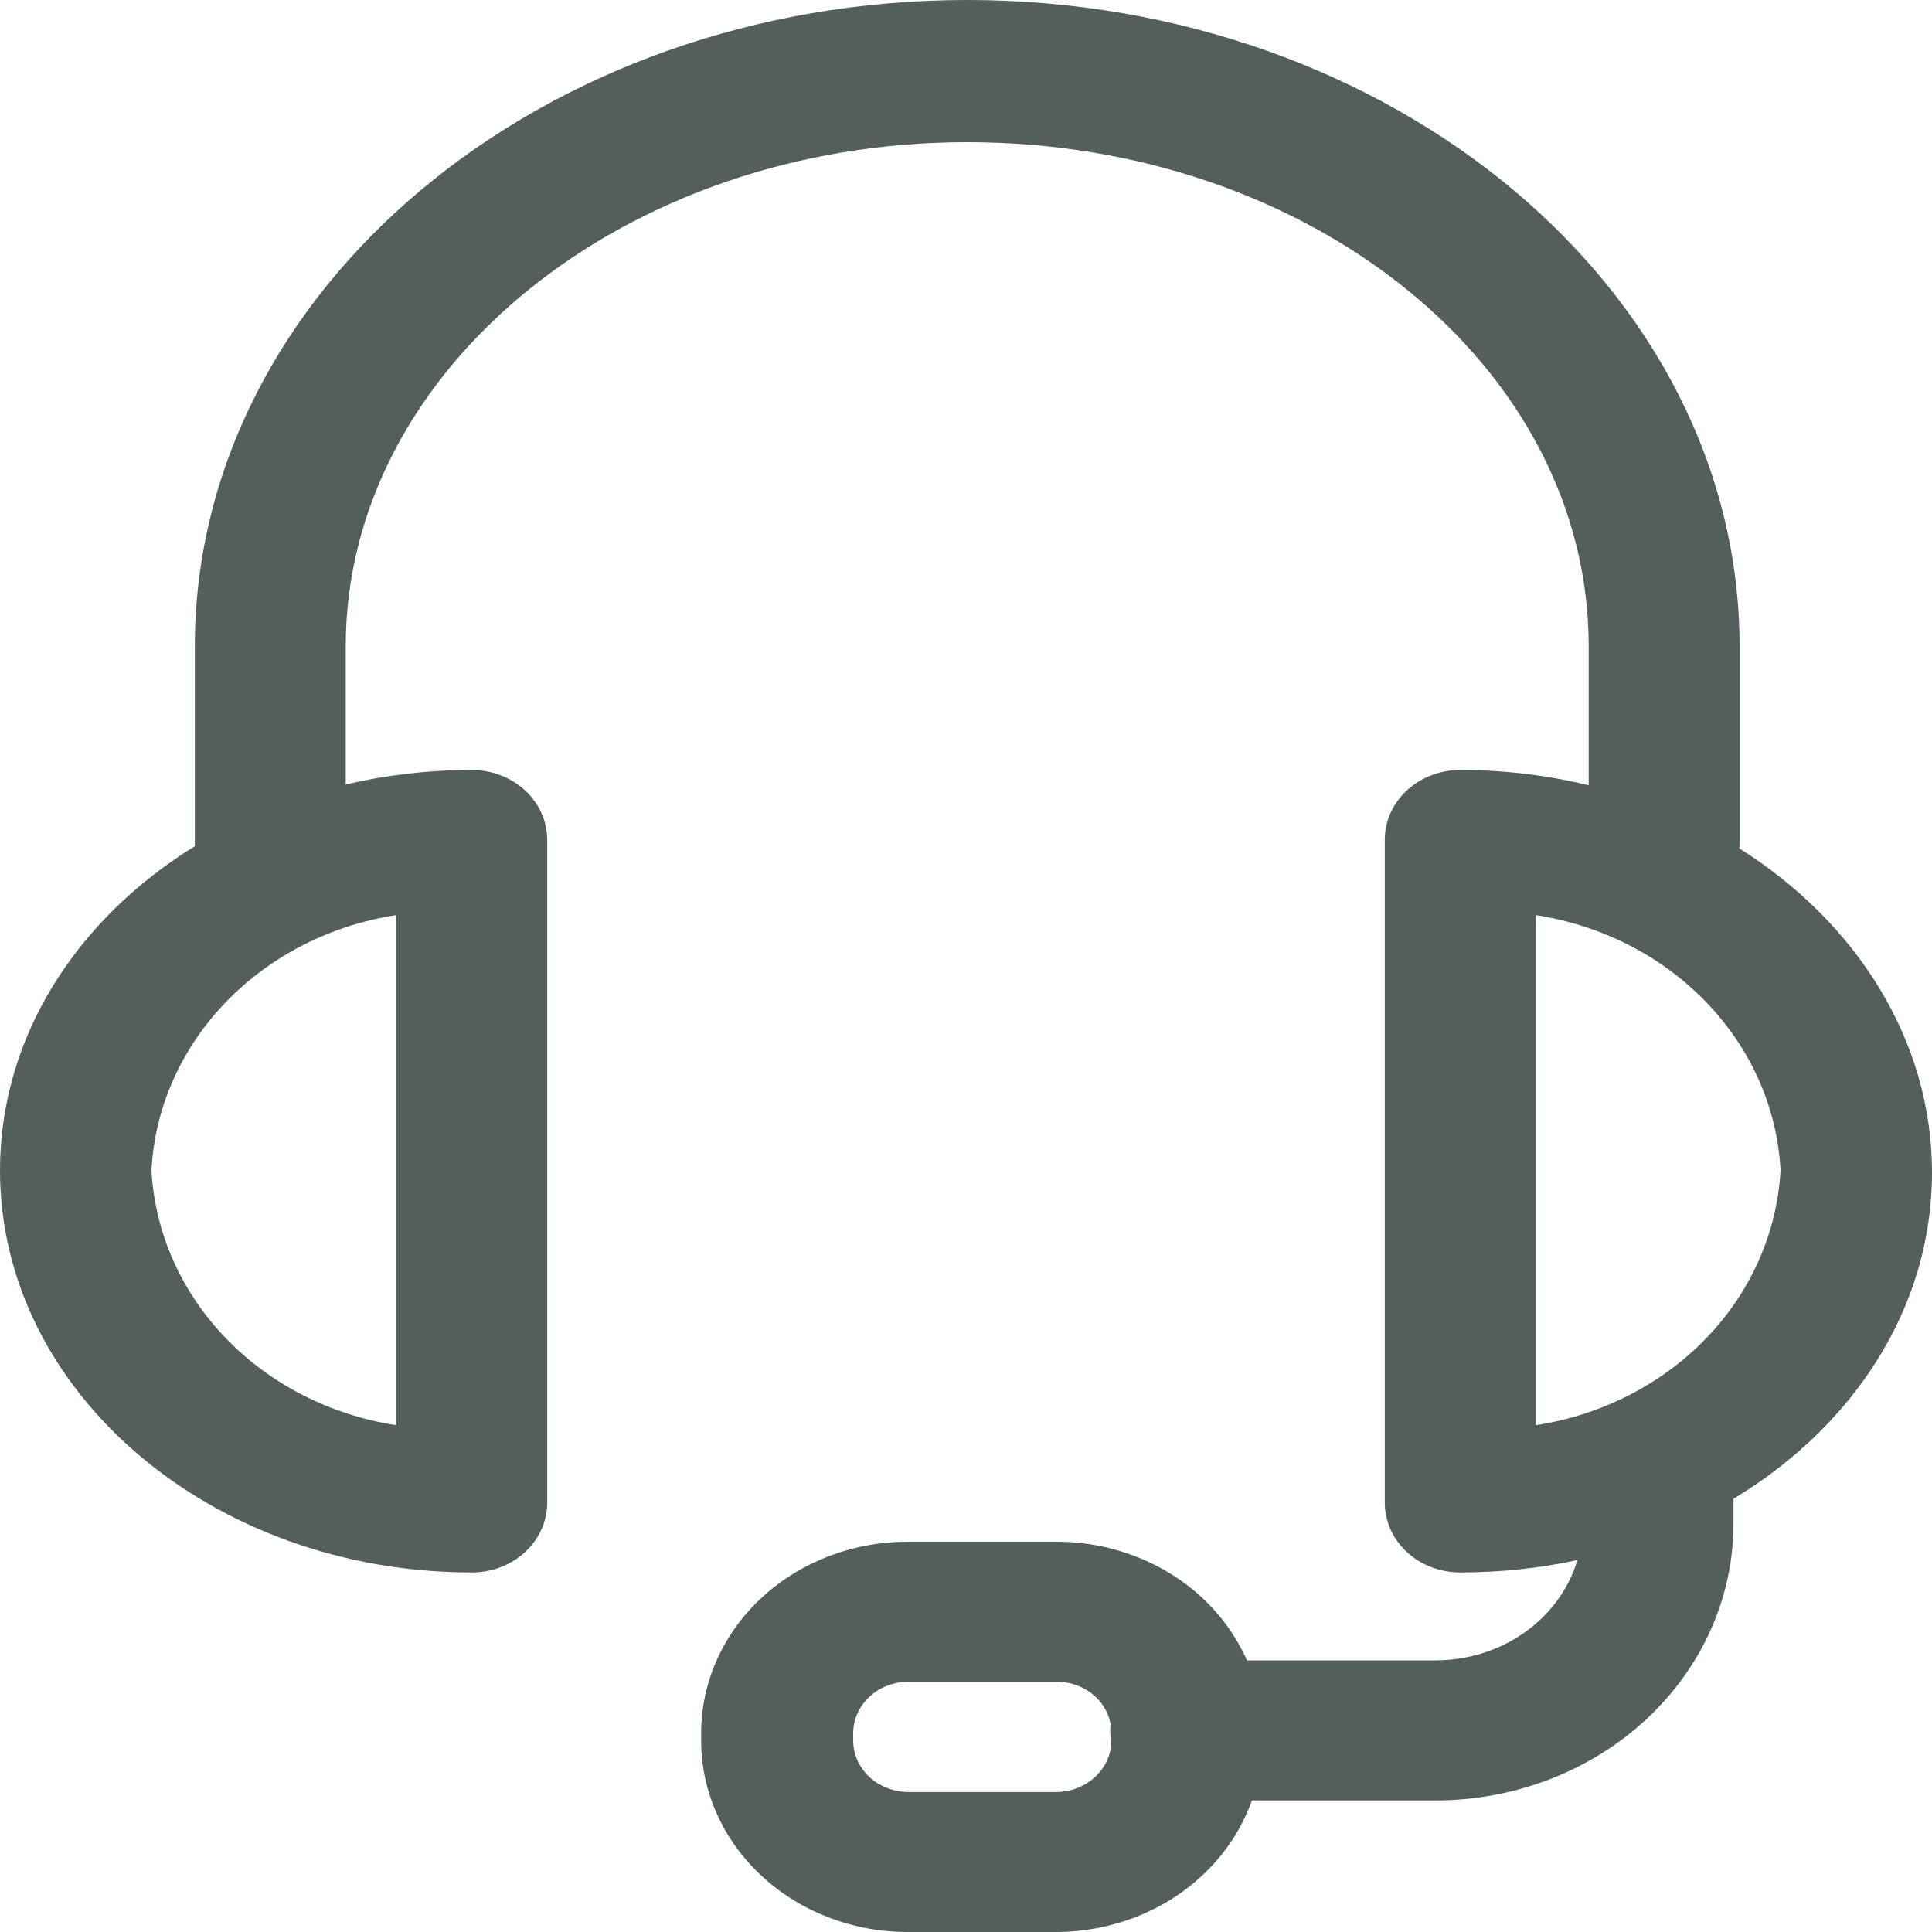
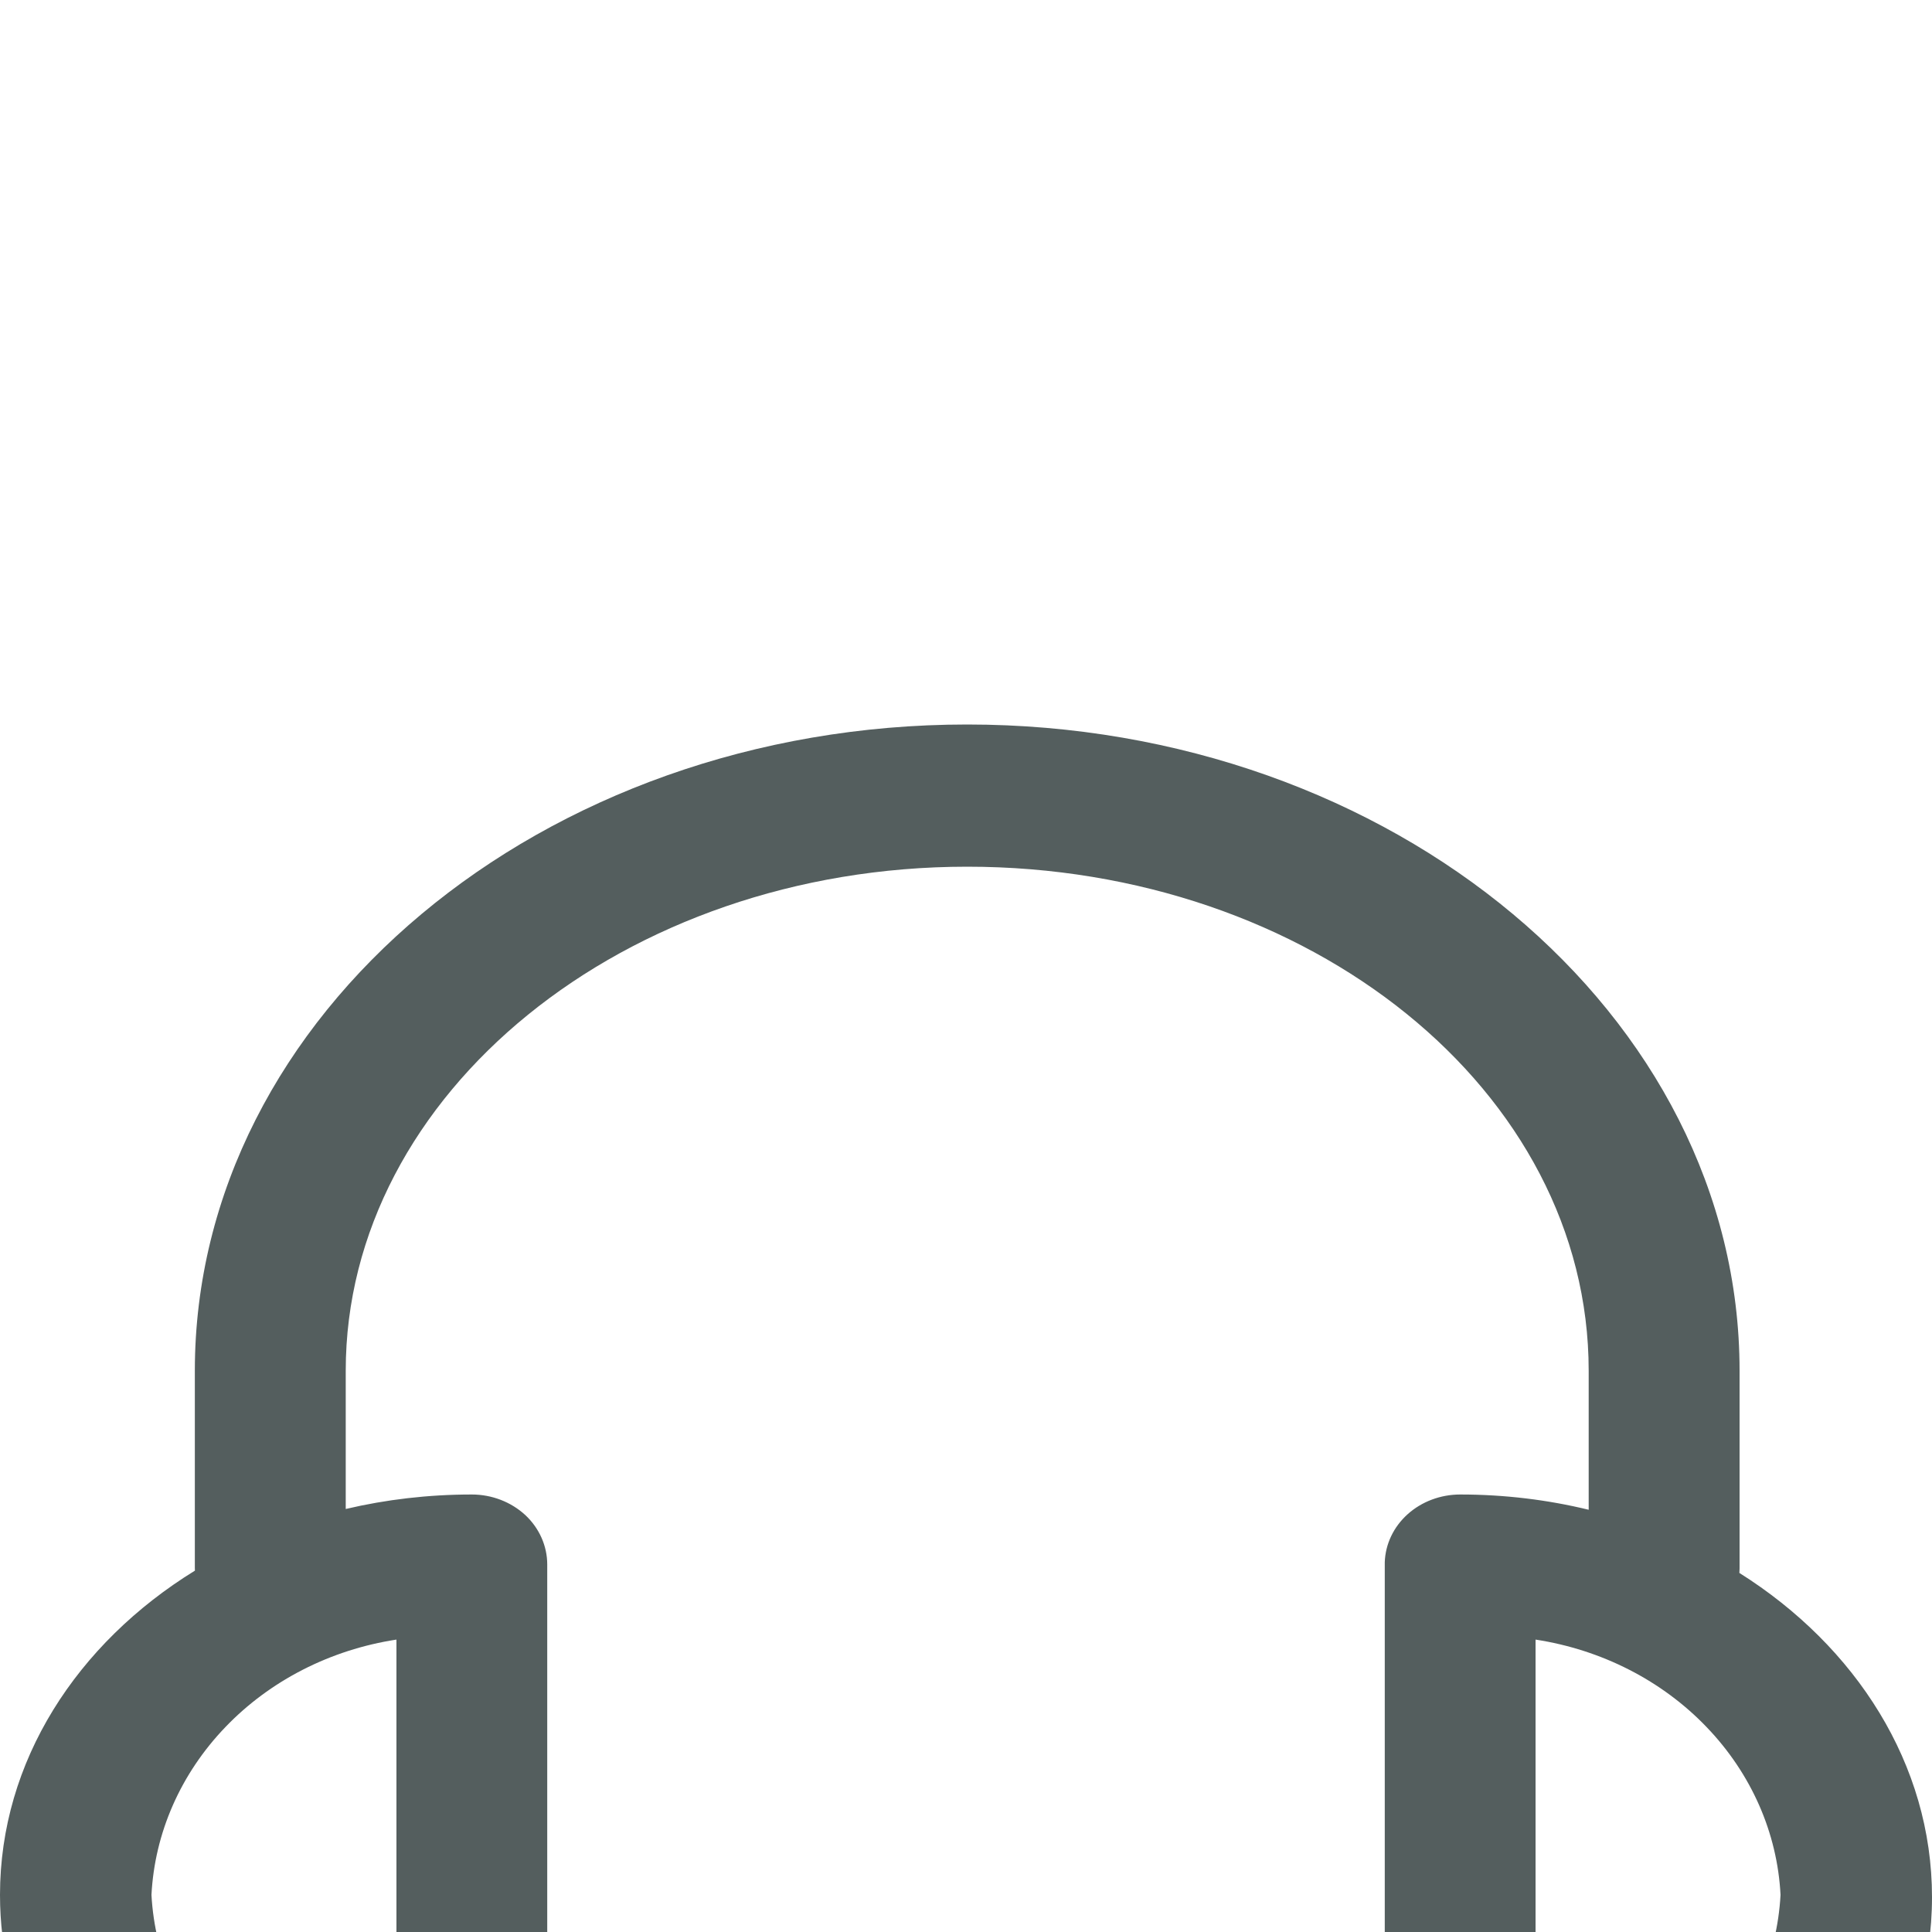
- <svg xmlns="http://www.w3.org/2000/svg" width="20" height="20" viewBox="0 0 20 20" fill="none">
+ <svg xmlns="http://www.w3.org/2000/svg" width="20" height="20" viewBox="0 0 20 5" fill="none">
  <path fill-rule="evenodd" clip-rule="evenodd" d="M16.446 8.129V6.69C16.446 3.791 13.56 1.472 10.012 1.472C6.465 1.472 3.579 3.82 3.579 6.69V8.121C3.995 8.023 4.433 7.971 4.884 7.971C5.092 7.971 5.29 8.048 5.437 8.183C5.583 8.319 5.665 8.504 5.665 8.696V15.554C5.665 15.746 5.583 15.93 5.437 16.066C5.29 16.202 5.092 16.278 4.884 16.278C2.192 16.278 0 14.412 0 12.116C0 10.733 0.796 9.512 2.018 8.759C2.018 8.752 2.017 8.744 2.017 8.736V6.69C2.017 3.003 5.609 0 10.012 0C14.416 0 18.008 3.003 18.008 6.69V8.736C18.008 8.752 18.007 8.767 18.006 8.783C19.214 9.543 20 10.765 20 12.139C20 13.537 19.188 14.766 17.945 15.515V15.774C17.945 16.534 17.62 17.262 17.041 17.799C16.463 18.336 15.678 18.638 14.86 18.638H12.96C12.856 18.929 12.681 19.196 12.443 19.417C12.044 19.789 11.502 19.998 10.937 20H9.394C8.828 20 8.284 19.791 7.884 19.419C7.483 19.048 7.258 18.543 7.258 18.017V17.936C7.26 17.412 7.485 16.909 7.886 16.538C8.286 16.168 8.829 15.96 9.394 15.96H10.937C11.502 15.96 12.043 16.168 12.443 16.538C12.645 16.726 12.802 16.948 12.909 17.188H14.86C15.264 17.188 15.651 17.039 15.937 16.774C16.125 16.599 16.259 16.384 16.329 16.15C15.941 16.234 15.534 16.278 15.116 16.278C14.909 16.278 14.71 16.202 14.563 16.066C14.417 15.93 14.335 15.746 14.335 15.554V8.673C14.341 8.485 14.426 8.306 14.572 8.175C14.718 8.044 14.913 7.971 15.116 7.971C15.576 7.971 16.023 8.026 16.446 8.129ZM11.496 17.844C11.476 17.738 11.422 17.64 11.339 17.563C11.232 17.464 11.088 17.409 10.937 17.409H9.407C9.255 17.409 9.11 17.464 9.002 17.563C8.895 17.662 8.834 17.796 8.832 17.936V18.017C8.832 18.159 8.892 18.294 9 18.395C9.108 18.495 9.254 18.551 9.407 18.551H10.937C11.088 18.549 11.233 18.492 11.339 18.392C11.44 18.298 11.499 18.172 11.505 18.039C11.497 17.998 11.493 17.956 11.493 17.913C11.493 17.89 11.494 17.867 11.496 17.844ZM15.896 14.754V9.473C16.581 9.578 17.206 9.898 17.667 10.379C18.129 10.86 18.399 11.473 18.432 12.116C18.397 12.758 18.127 13.37 17.666 13.85C17.204 14.33 16.58 14.649 15.896 14.754ZM2.333 10.379C2.794 9.898 3.419 9.578 4.104 9.473V14.754C3.42 14.649 2.796 14.33 2.335 13.85C1.873 13.37 1.603 12.758 1.568 12.116C1.601 11.473 1.871 10.86 2.333 10.379Z" fill="#545E5E" />
</svg>
